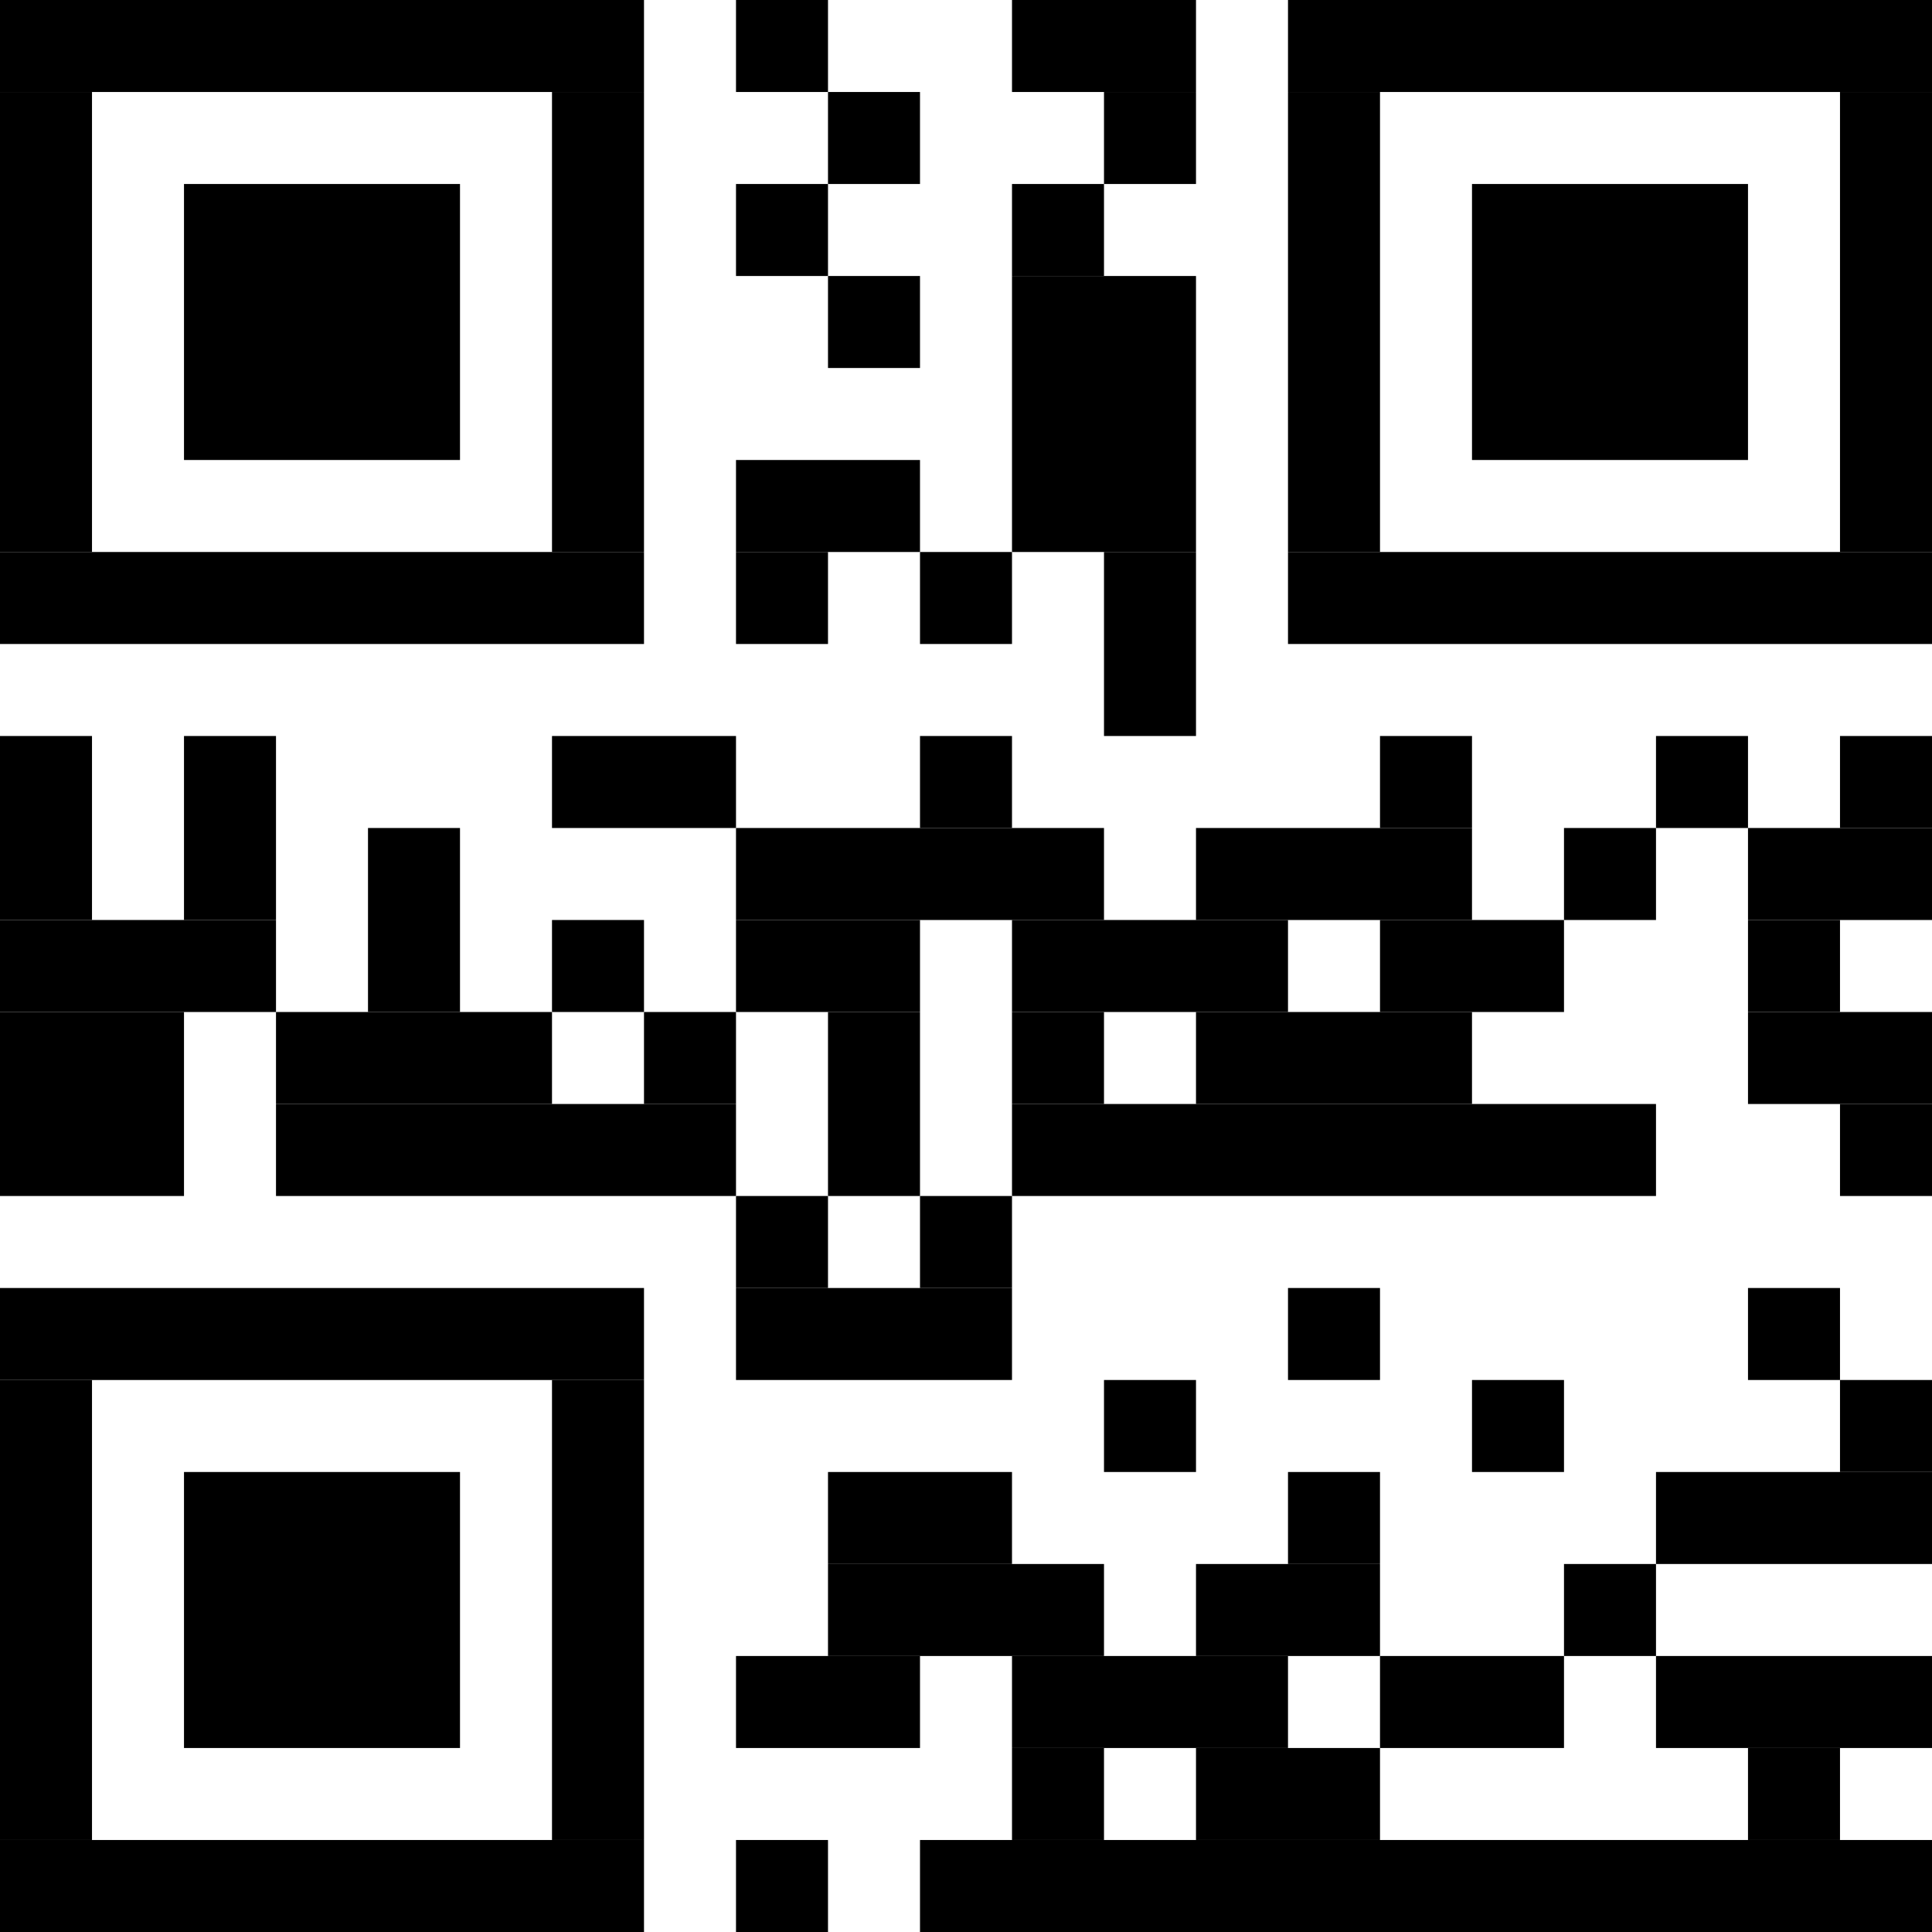
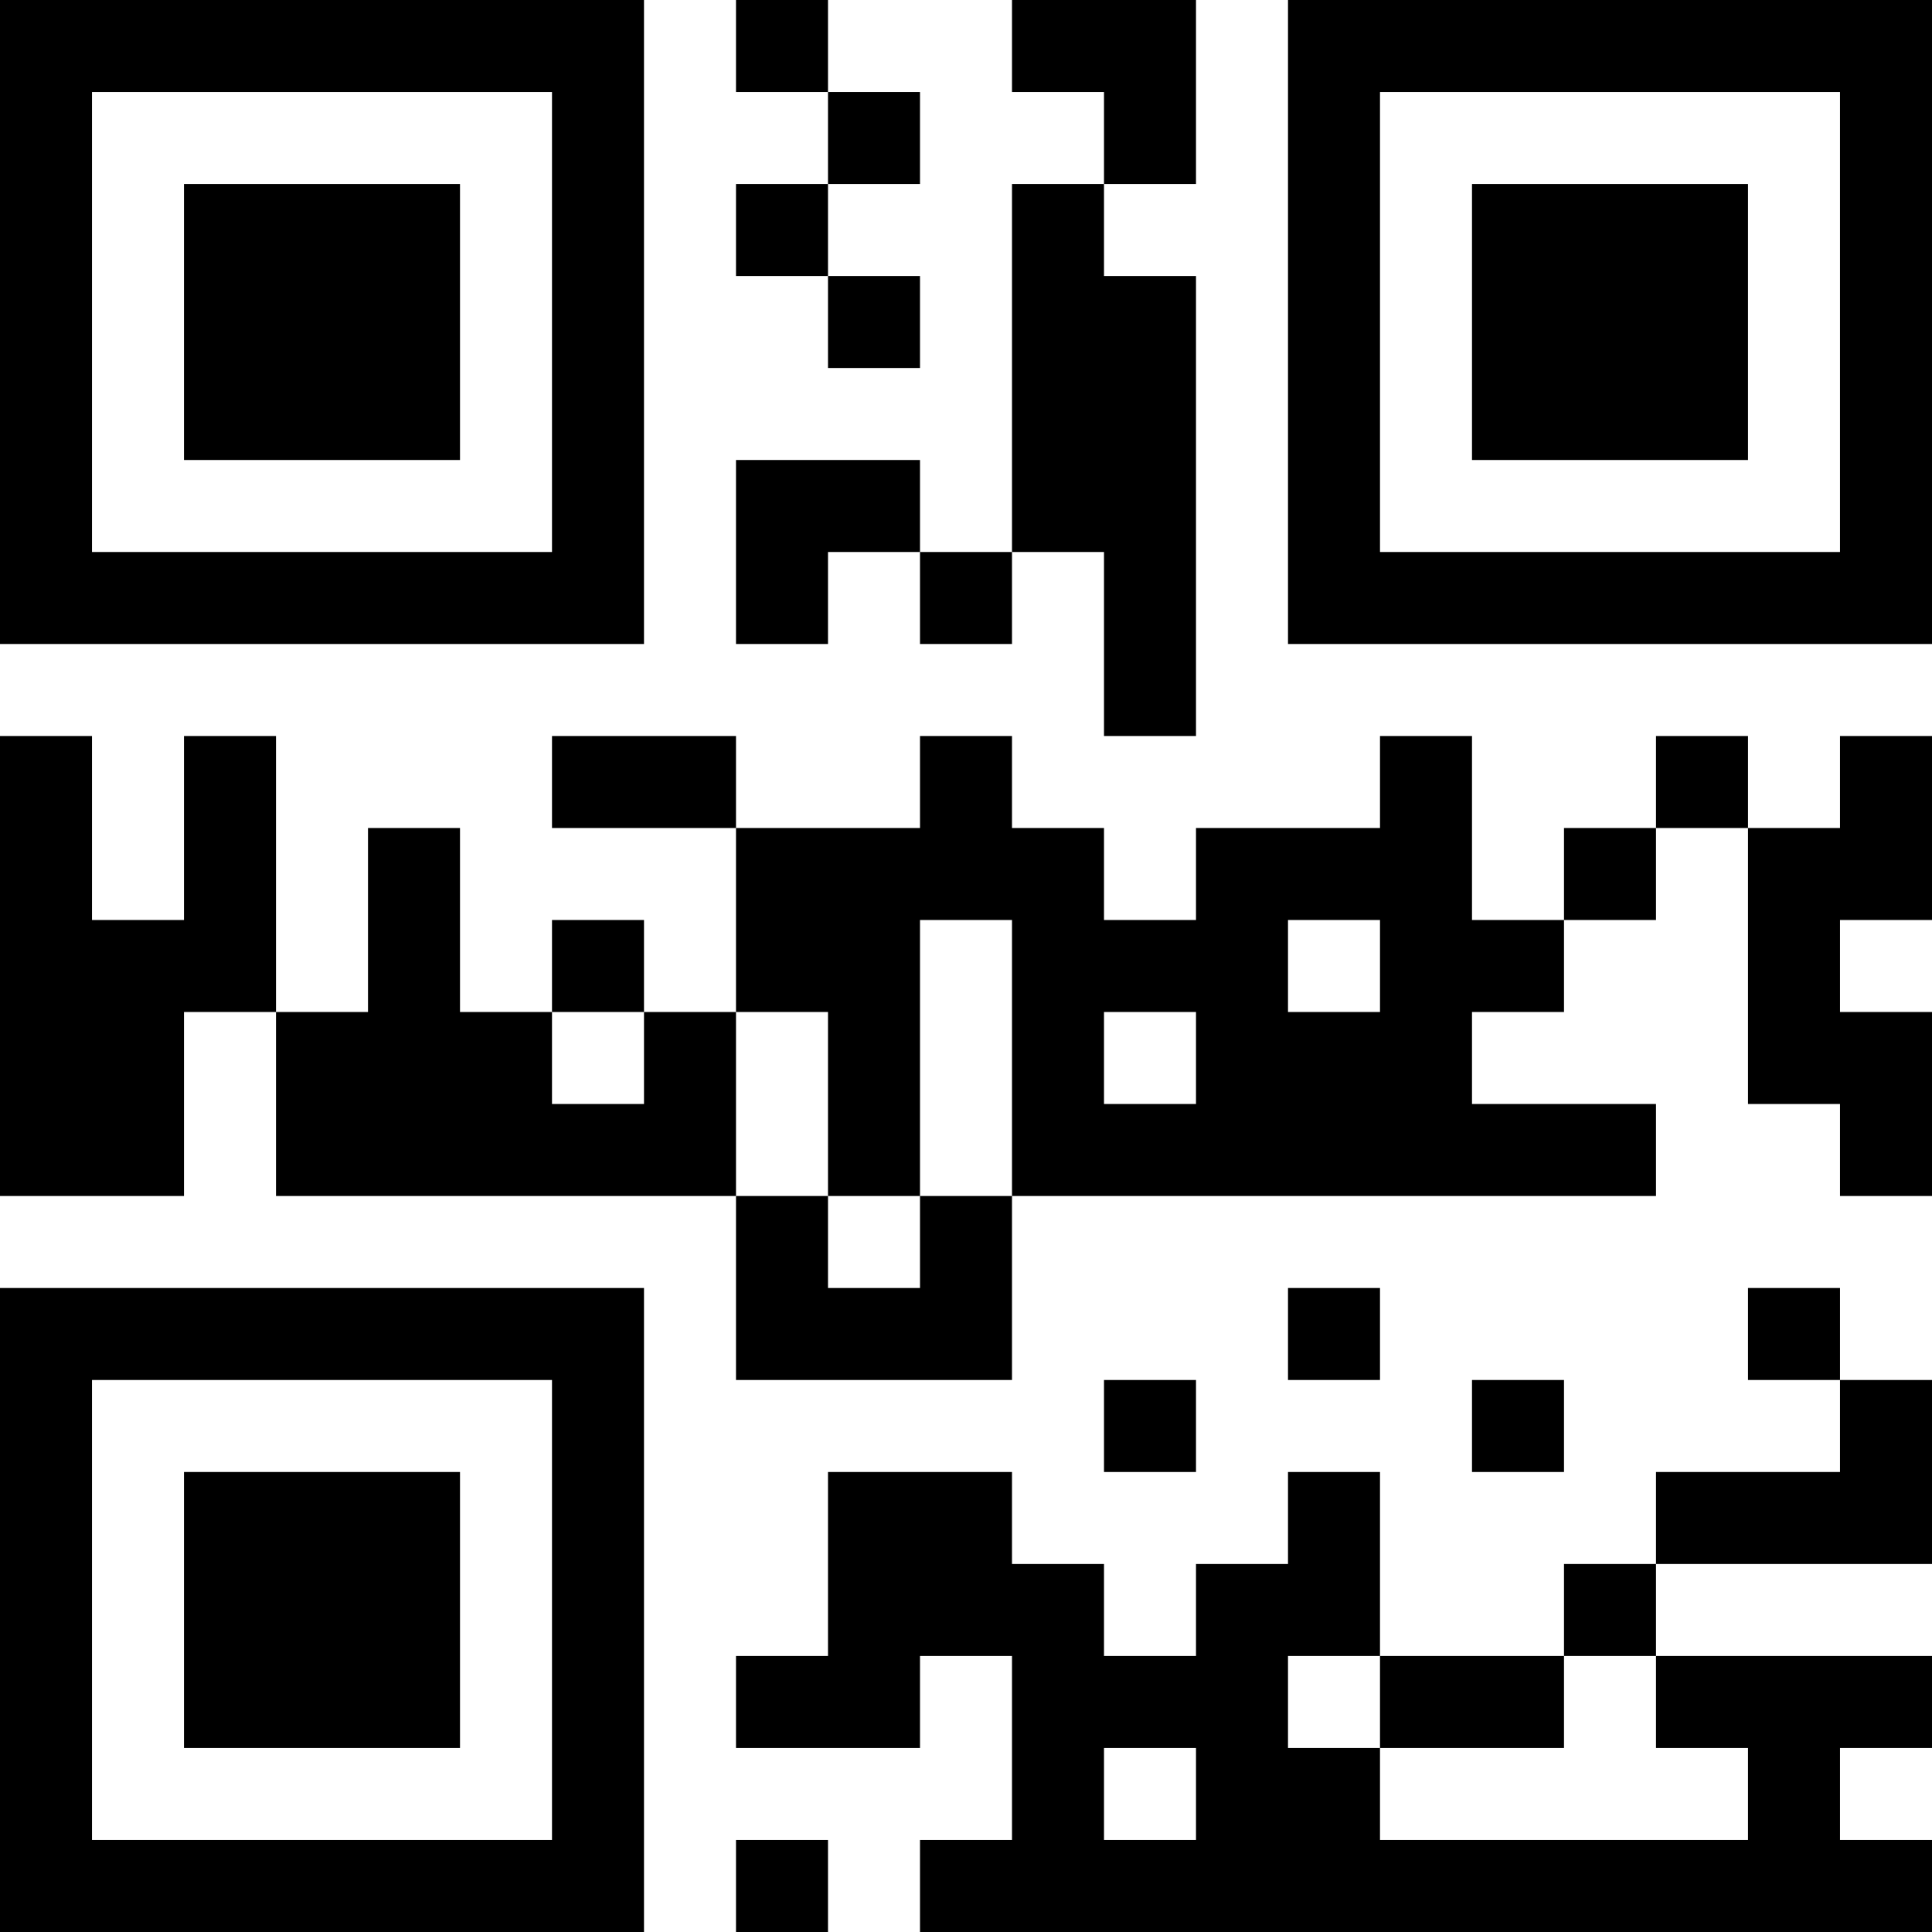
<svg xmlns="http://www.w3.org/2000/svg" width="42" height="42" version="1.1">
  <g id="barcode" fill="#000000">
    <rect x="0" y="0" width="42" height="42" fill="#FFFFFF" />
-     <rect x="0.00" y="0.00" width="14.00" height="2.00" />
-     <rect x="16.00" y="0.00" width="2.00" height="2.00" />
-     <rect x="22.00" y="0.00" width="4.00" height="2.00" />
-     <rect x="28.00" y="0.00" width="14.00" height="2.00" />
-     <rect x="0.00" y="2.00" width="2.00" height="10.00" />
-     <rect x="12.00" y="2.00" width="2.00" height="10.00" />
-     <rect x="18.00" y="2.00" width="2.00" height="2.00" />
-     <rect x="24.00" y="2.00" width="2.00" height="2.00" />
-     <rect x="28.00" y="2.00" width="2.00" height="10.00" />
-     <rect x="40.00" y="2.00" width="2.00" height="10.00" />
-     <rect x="4.00" y="4.00" width="6.00" height="6.00" />
-     <rect x="16.00" y="4.00" width="2.00" height="2.00" />
-     <rect x="22.00" y="4.00" width="2.00" height="2.00" />
-     <rect x="32.00" y="4.00" width="6.00" height="6.00" />
-     <rect x="18.00" y="6.00" width="2.00" height="2.00" />
-     <rect x="22.00" y="6.00" width="4.00" height="6.00" />
-     <rect x="16.00" y="10.00" width="4.00" height="2.00" />
-     <rect x="0.00" y="12.00" width="14.00" height="2.00" />
-     <rect x="16.00" y="12.00" width="2.00" height="2.00" />
-     <rect x="20.00" y="12.00" width="2.00" height="2.00" />
-     <rect x="24.00" y="12.00" width="2.00" height="4.00" />
-     <rect x="28.00" y="12.00" width="14.00" height="2.00" />
-     <rect x="0.00" y="16.00" width="2.00" height="4.00" />
-     <rect x="4.00" y="16.00" width="2.00" height="4.00" />
-     <rect x="12.00" y="16.00" width="4.00" height="2.00" />
-     <rect x="20.00" y="16.00" width="2.00" height="2.00" />
-     <rect x="30.00" y="16.00" width="2.00" height="2.00" />
-     <rect x="36.00" y="16.00" width="2.00" height="2.00" />
-     <rect x="40.00" y="16.00" width="2.00" height="2.00" />
-     <rect x="8.00" y="18.00" width="2.00" height="4.00" />
-     <rect x="16.00" y="18.00" width="8.00" height="2.00" />
-     <rect x="26.00" y="18.00" width="6.00" height="2.00" />
-     <rect x="34.00" y="18.00" width="2.00" height="2.00" />
-     <rect x="38.00" y="18.00" width="4.00" height="2.00" />
-     <rect x="0.00" y="20.00" width="6.00" height="2.00" />
-     <rect x="12.00" y="20.00" width="2.00" height="2.00" />
-     <rect x="16.00" y="20.00" width="4.00" height="2.00" />
-     <rect x="22.00" y="20.00" width="6.00" height="2.00" />
-     <rect x="30.00" y="20.00" width="4.00" height="2.00" />
-     <rect x="38.00" y="20.00" width="2.00" height="2.00" />
-     <rect x="0.00" y="22.00" width="4.00" height="4.00" />
-     <rect x="6.00" y="22.00" width="6.00" height="2.00" />
-     <rect x="14.00" y="22.00" width="2.00" height="2.00" />
-     <rect x="18.00" y="22.00" width="2.00" height="4.00" />
-     <rect x="22.00" y="22.00" width="2.00" height="2.00" />
-     <rect x="26.00" y="22.00" width="6.00" height="2.00" />
-     <rect x="38.00" y="22.00" width="4.00" height="2.00" />
-     <rect x="6.00" y="24.00" width="10.00" height="2.00" />
-     <rect x="22.00" y="24.00" width="14.00" height="2.00" />
-     <rect x="40.00" y="24.00" width="2.00" height="2.00" />
-     <rect x="16.00" y="26.00" width="2.00" height="2.00" />
-     <rect x="20.00" y="26.00" width="2.00" height="2.00" />
-     <rect x="0.00" y="28.00" width="14.00" height="2.00" />
-     <rect x="16.00" y="28.00" width="6.00" height="2.00" />
-     <rect x="28.00" y="28.00" width="2.00" height="2.00" />
-     <rect x="38.00" y="28.00" width="2.00" height="2.00" />
-     <rect x="0.00" y="30.00" width="2.00" height="10.00" />
-     <rect x="12.00" y="30.00" width="2.00" height="10.00" />
-     <rect x="24.00" y="30.00" width="2.00" height="2.00" />
-     <rect x="32.00" y="30.00" width="2.00" height="2.00" />
-     <rect x="40.00" y="30.00" width="2.00" height="2.00" />
-     <rect x="4.00" y="32.00" width="6.00" height="6.00" />
-     <rect x="18.00" y="32.00" width="4.00" height="2.00" />
-     <rect x="28.00" y="32.00" width="2.00" height="2.00" />
-     <rect x="36.00" y="32.00" width="6.00" height="2.00" />
-     <rect x="18.00" y="34.00" width="6.00" height="2.00" />
-     <rect x="26.00" y="34.00" width="4.00" height="2.00" />
-     <rect x="34.00" y="34.00" width="2.00" height="2.00" />
-     <rect x="16.00" y="36.00" width="4.00" height="2.00" />
-     <rect x="22.00" y="36.00" width="6.00" height="2.00" />
-     <rect x="30.00" y="36.00" width="4.00" height="2.00" />
-     <rect x="36.00" y="36.00" width="6.00" height="2.00" />
-     <rect x="22.00" y="38.00" width="2.00" height="2.00" />
-     <rect x="26.00" y="38.00" width="4.00" height="2.00" />
-     <rect x="38.00" y="38.00" width="2.00" height="2.00" />
-     <rect x="0.00" y="40.00" width="14.00" height="2.00" />
-     <rect x="16.00" y="40.00" width="2.00" height="2.00" />
-     <rect x="20.00" y="40.00" width="22.00" height="2.00" />
+     <path d="M0 0h14v2h-14ZM16 0h2v2h-2ZM22 0h4v2h-4ZM28 0h14v2h-14ZM0 2h2v10h-2ZM12 2h2v10h-2ZM18 2h2v2h-2ZM24 2h2v2h-2ZM28 2h2v10h-2ZM40 2h2v10h-2ZM4 4h6v6h-6ZM16 4h2v2h-2ZM22 4h2v2h-2ZM32 4h6v6h-6ZM18 6h2v2h-2ZM22 6h4v6h-4ZM16 10h4v2h-4ZM0 12h14v2h-14ZM16 12h2v2h-2ZM20 12h2v2h-2ZM24 12h2v4h-2ZM28 12h14v2h-14ZM0 16h2v4h-2ZM4 16h2v4h-2ZM12 16h4v2h-4ZM20 16h2v2h-2ZM30 16h2v2h-2ZM36 16h2v2h-2ZM40 16h2v2h-2ZM8 18h2v4h-2ZM16 18h8v2h-8ZM26 18h6v2h-6ZM34 18h2v2h-2ZM38 18h4v2h-4ZM0 20h6v2h-6ZM12 20h2v2h-2ZM16 20h4v2h-4ZM22 20h6v2h-6ZM30 20h4v2h-4ZM38 20h2v2h-2ZM0 22h4v4h-4ZM6 22h6v2h-6ZM14 22h2v2h-2ZM18 22h2v4h-2ZM22 22h2v2h-2ZM26 22h6v2h-6ZM38 22h4v2h-4ZM6 24h10v2h-10ZM22 24h14v2h-14ZM40 24h2v2h-2ZM16 26h2v2h-2ZM20 26h2v2h-2ZM0 28h14v2h-14ZM16 28h6v2h-6ZM28 28h2v2h-2ZM38 28h2v2h-2ZM0 30h2v10h-2ZM12 30h2v10h-2ZM24 30h2v2h-2ZM32 30h2v2h-2ZM40 30h2v2h-2ZM4 32h6v6h-6ZM18 32h4v2h-4ZM28 32h2v2h-2ZM36 32h6v2h-6ZM18 34h6v2h-6ZM26 34h4v2h-4ZM34 34h2v2h-2ZM16 36h4v2h-4ZM22 36h6v2h-6ZM30 36h4v2h-4ZM36 36h6v2h-6ZM22 38h2v2h-2ZM26 38h4v2h-4ZM38 38h2v2h-2ZM0 40h14v2h-14ZM16 40h2v2h-2ZM20 40h22v2h-22Z" />
  </g>
</svg>
